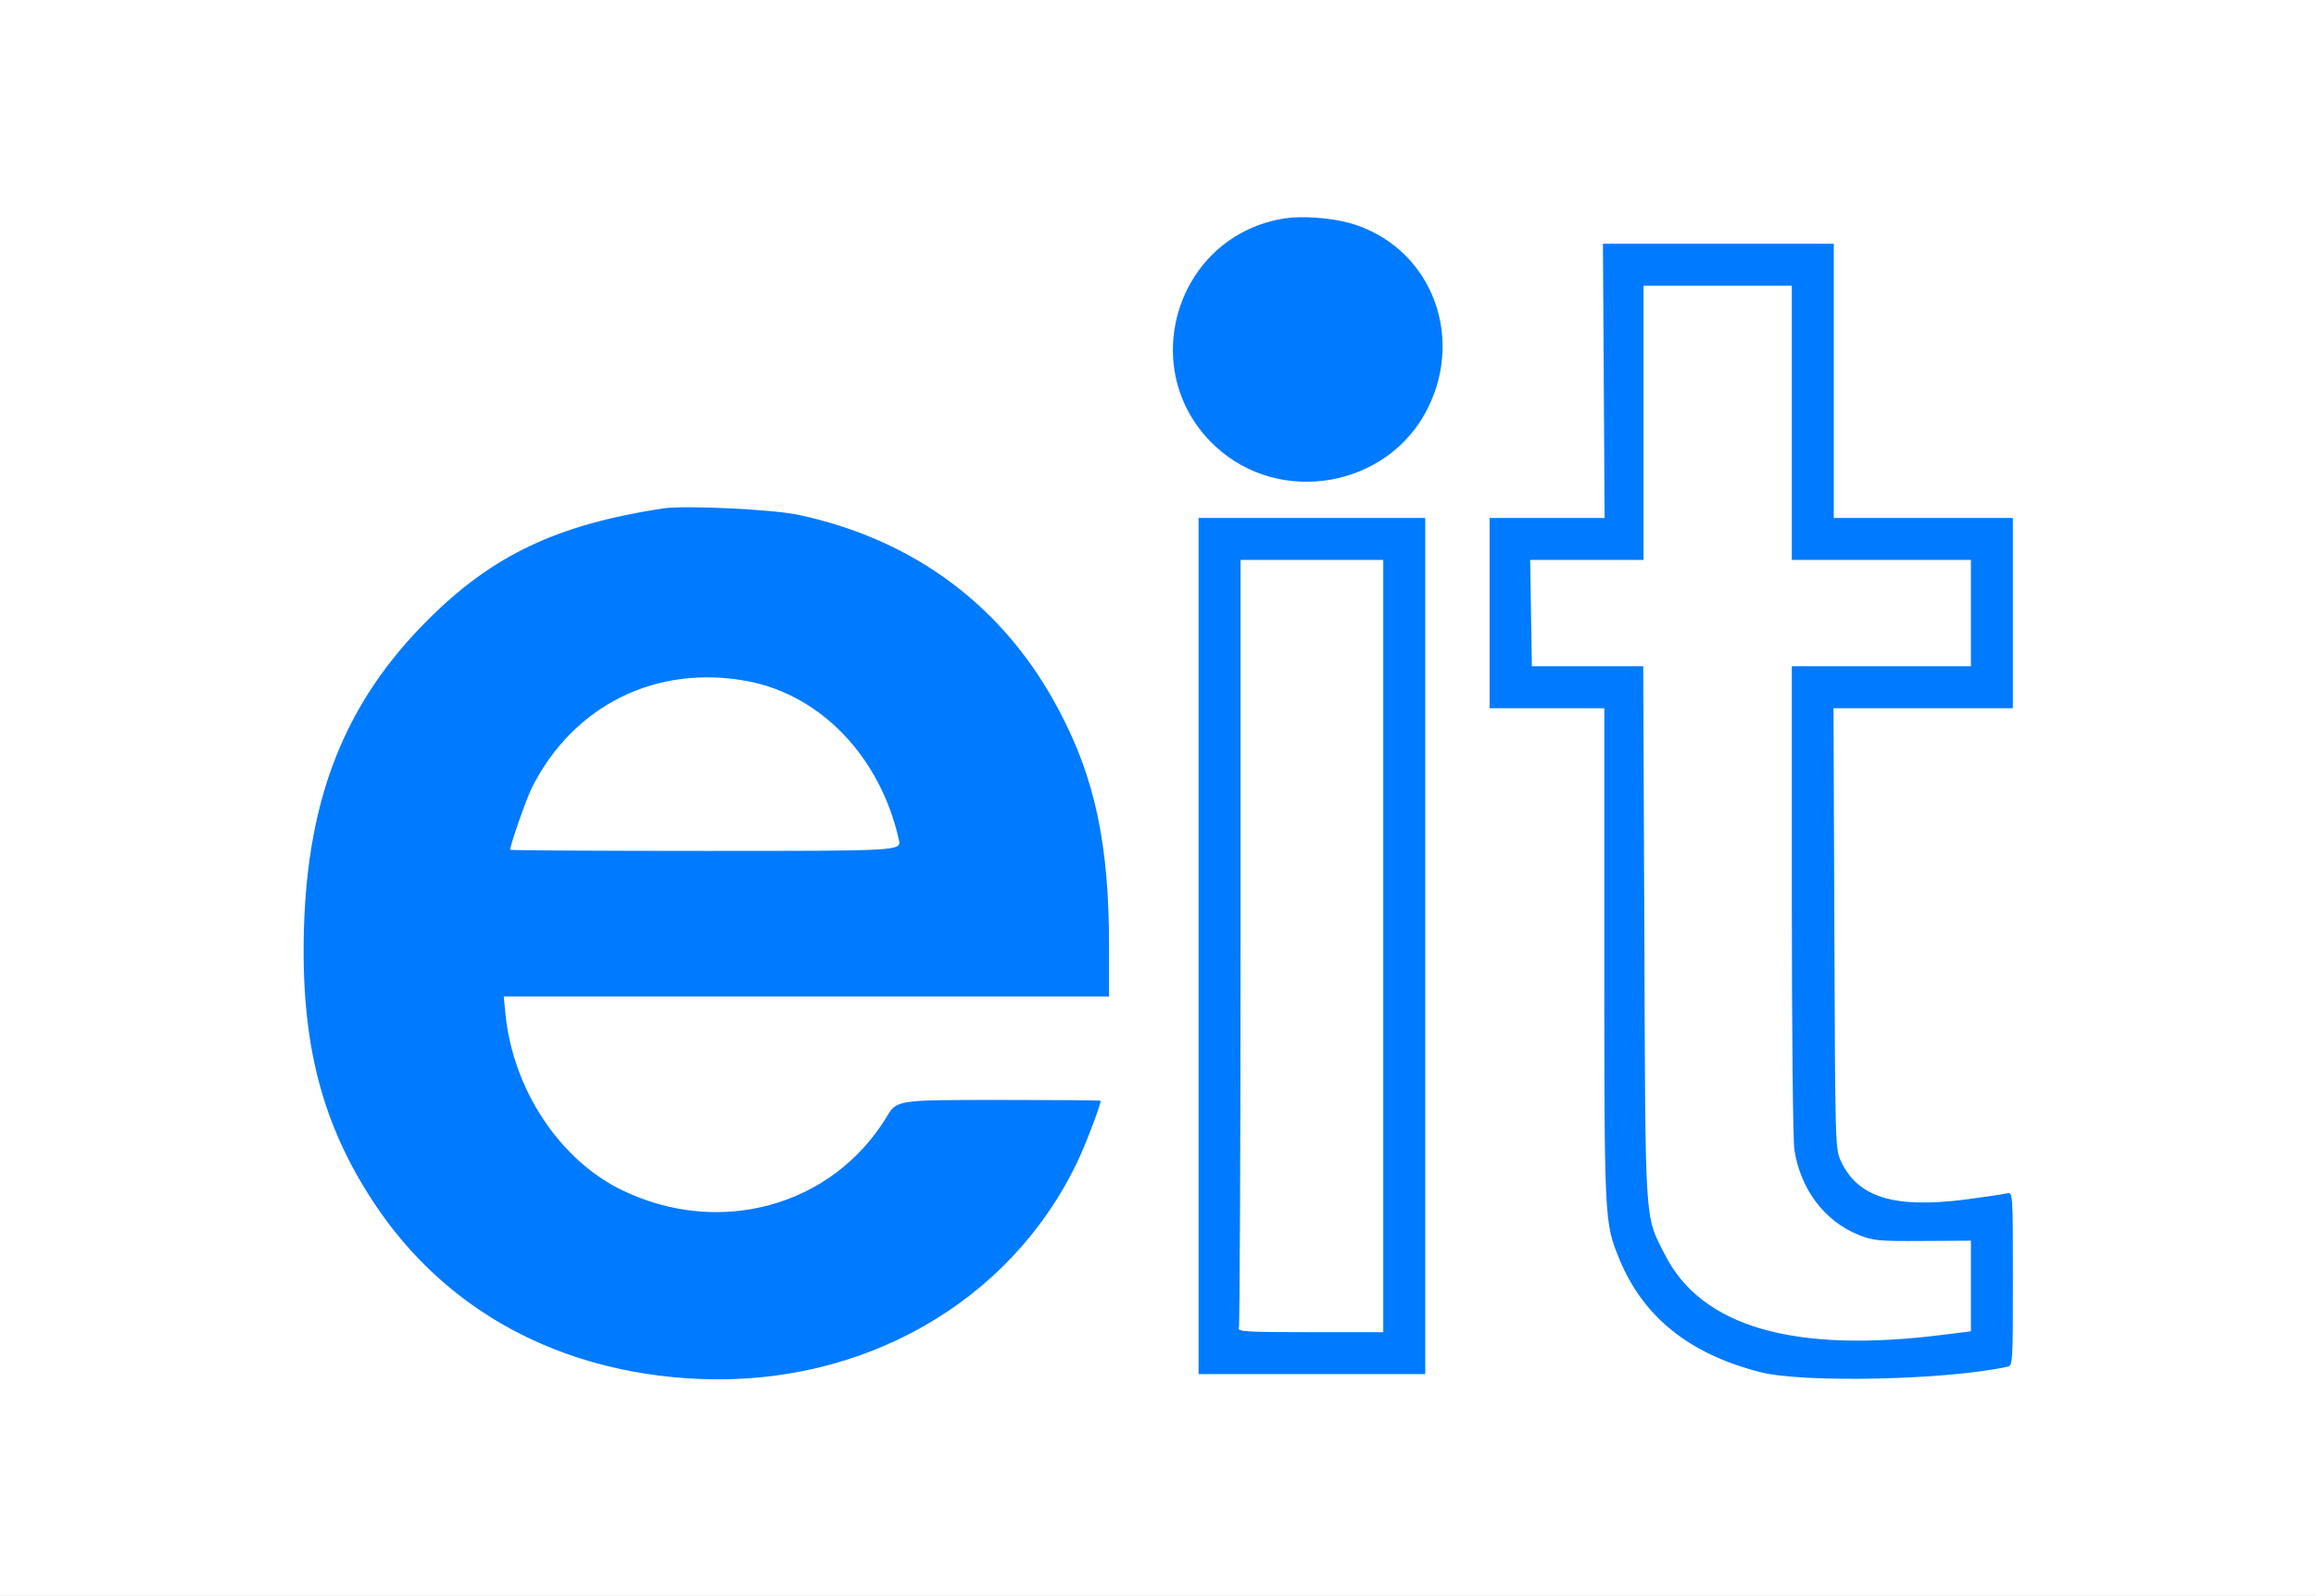
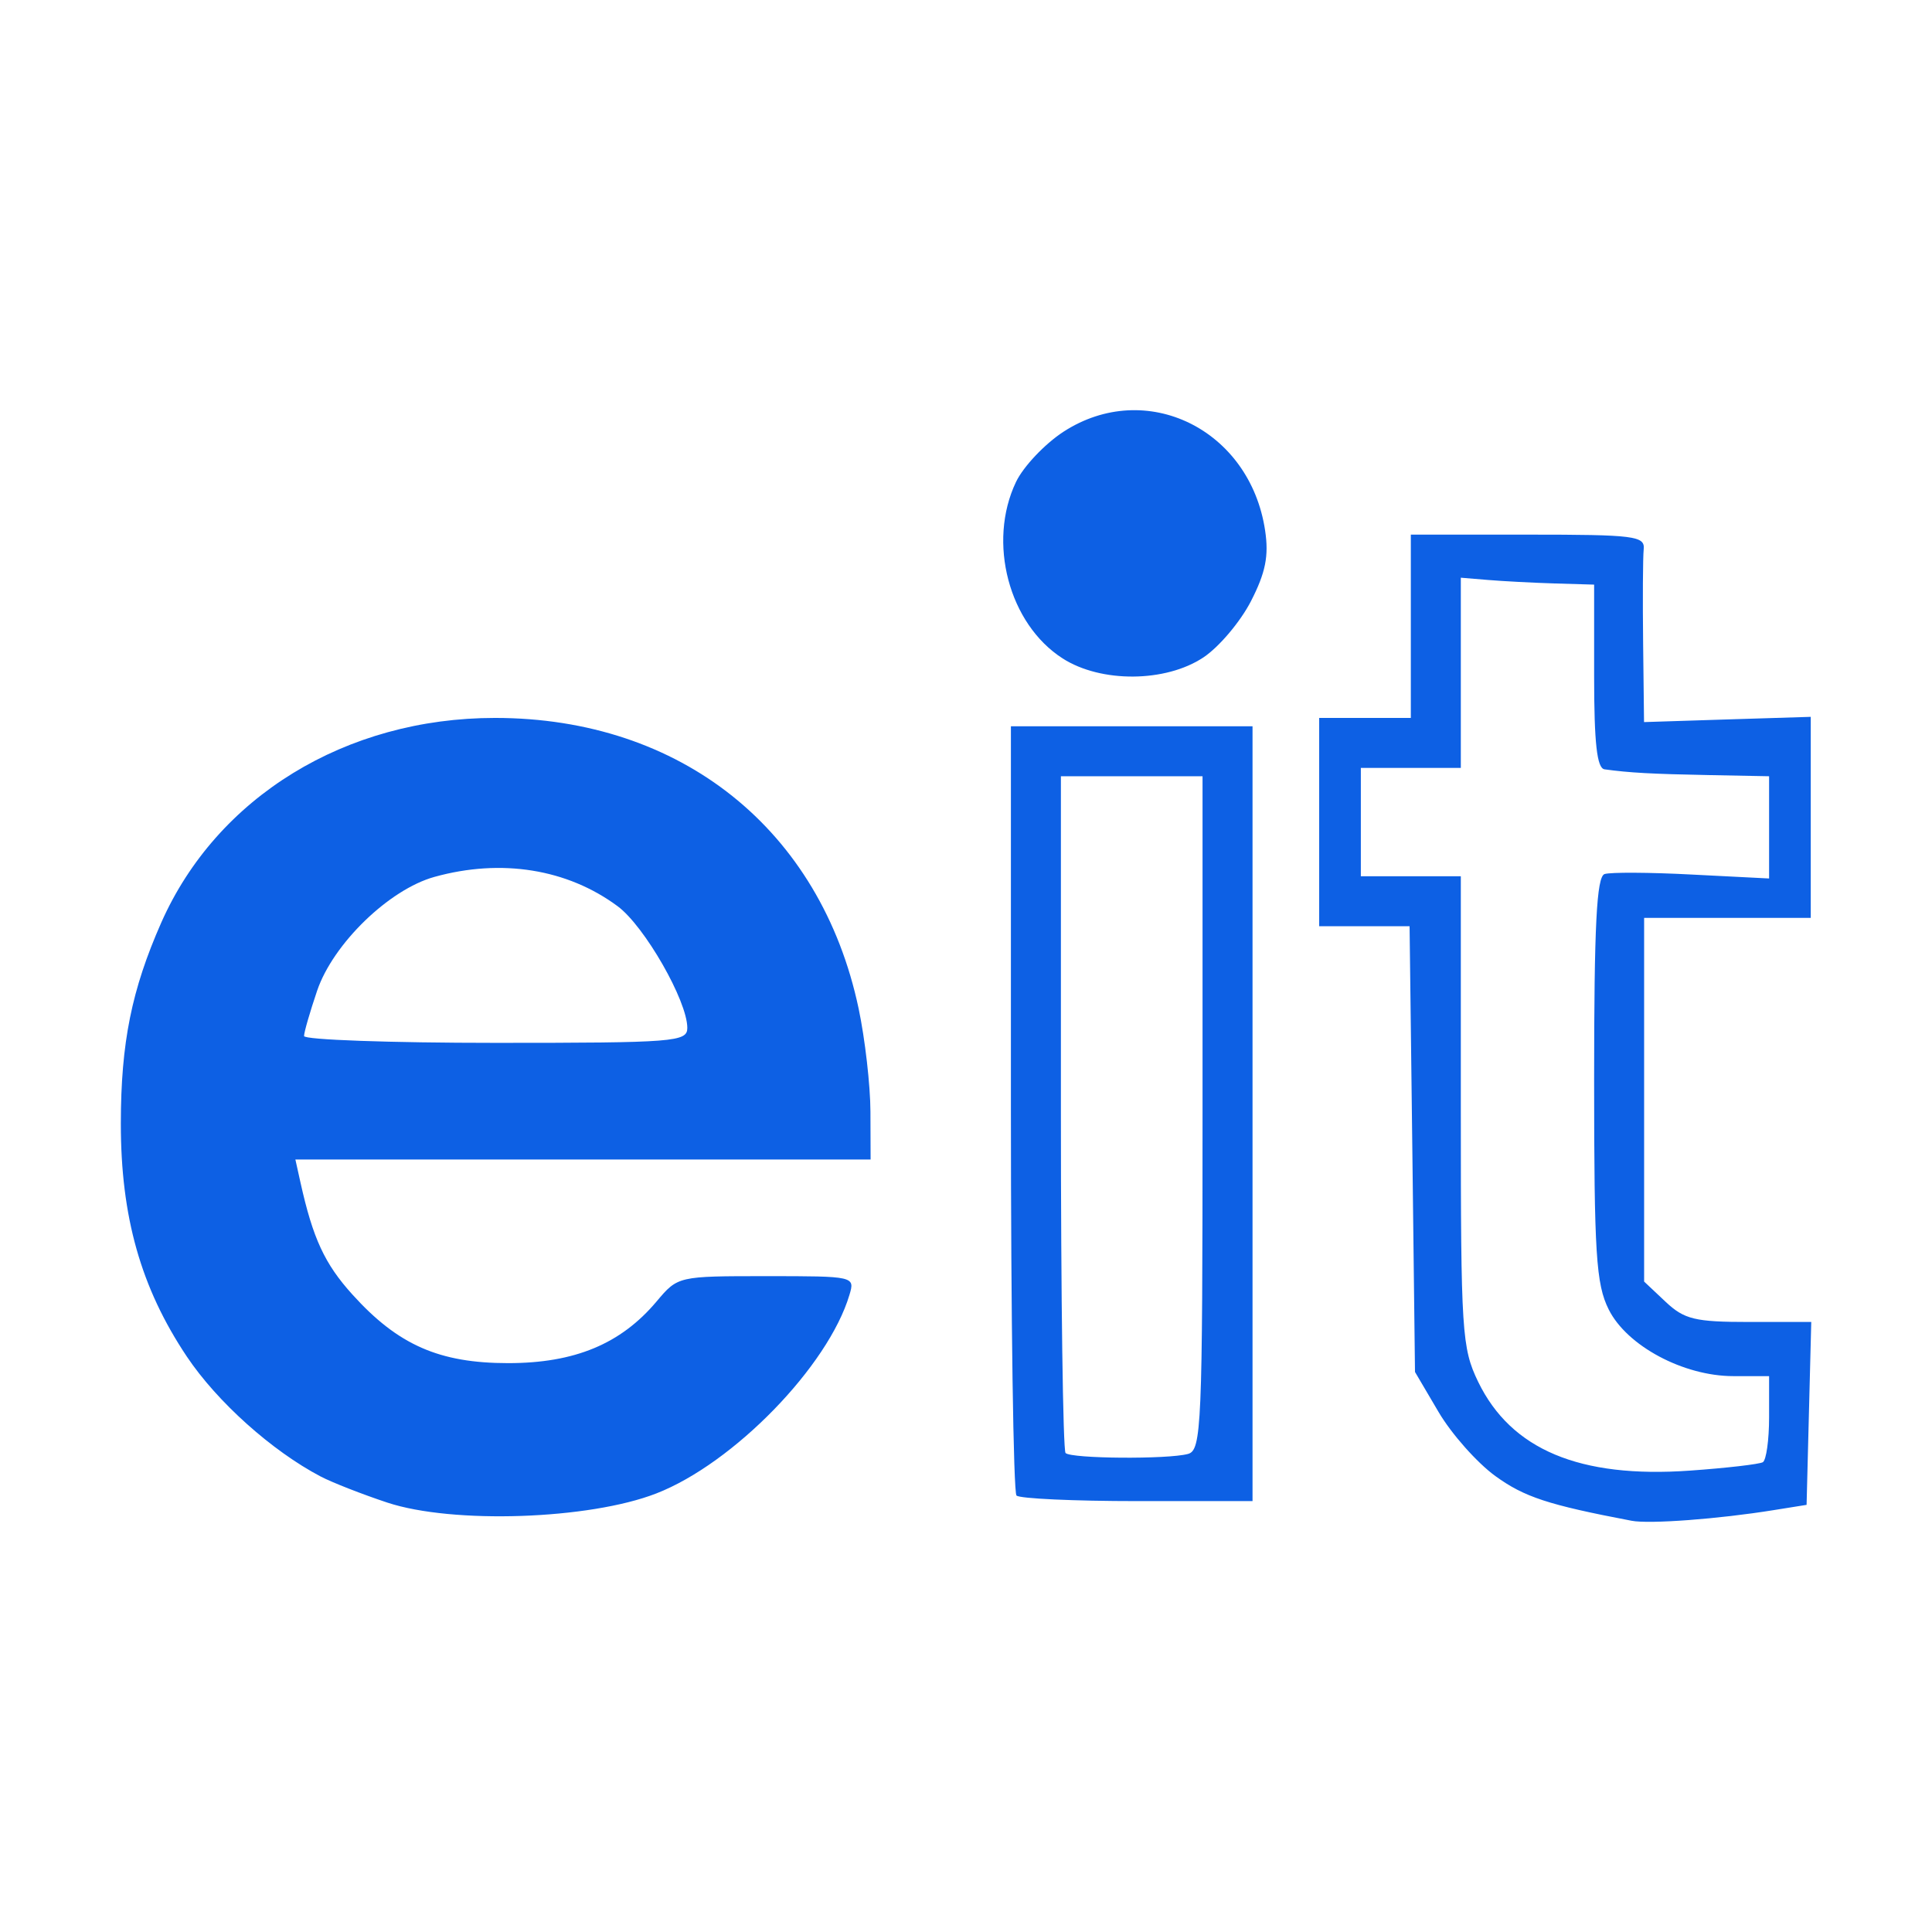
- <svg xmlns="http://www.w3.org/2000/svg" viewBox="-100.32 -69.12 827.64 570.24" role="img">
-   <rect x="-100.32" y="-69.12" width="827.64" height="570.24" fill="#ffffff" />
-   <g transform="translate(0,432) scale(0.1,-0.1)" fill="#007AFF">
-     <path d="M3590 4231 c-390 -59 -540 -544 -251 -814 232 -217 621 -148 761 137 133 269 1 581 -280 660 -68 19 -170 26 -230 17z M4728 3650 l3 -490 -206 0 -205 0 0 -340 0 -340 205 0 205 0 0 -884 c0 -953 0 -952 53 -1083 85 -208 250 -341 505 -406 154 -39 662 -28 880 19 22 4 22 4 22 315 0 311 0 311 -22 305 -13 -3 -79 -13 -148 -22 -253 -32 -383 7 -444 136 -21 45 -21 52 -24 833 l-3 787 321 0 320 0 0 340 0 340 -320 0 -320 0 0 490 0 490 -412 0 -413 0 3 -490z m672 -150 l0 -490 320 0 320 0 0 -190 0 -190 -320 0 -320 0 0 -832 c0 -458 4 -861 9 -895 21 -140 107 -256 229 -305 52 -21 71 -23 230 -22 l172 1 0 -162 0 -162 -97 -12 c-533 -68 -866 27 -997 287 -73 144 -69 90 -73 1150 l-4 952 -199 0 -199 0 -3 190 -3 190 203 0 202 0 0 490 0 490 265 0 265 0 0 -490z M1365 3194 c-378 -58 -608 -167 -840 -399 -293 -293 -428 -629 -442 -1101 -12 -408 63 -701 253 -986 254 -382 661 -602 1154 -625 589 -27 1115 273 1355 772 29 59 85 206 85 222 0 2 -164 3 -364 3 -365 0 -365 0 -401 -61 -194 -319 -596 -430 -944 -262 -224 108 -391 360 -418 631 l-6 62 1082 0 1081 0 0 183 c0 358 -50 596 -177 836 -194 371 -516 613 -932 702 -94 20 -408 35 -486 23z m307 -618 c261 -51 471 -272 537 -566 9 -40 9 -40 -690 -40 -384 0 -699 2 -699 4 0 18 57 180 77 221 149 297 448 444 775 381z M3280 1630 l0 -1530 405 0 405 0 0 1530 0 1530 -405 0 -405 0 0 -1530z m660 0 l0 -1380 -261 0 c-234 0 -261 2 -255 16 3 9 6 630 6 1380 l0 1364 255 0 255 0 0 -1380z" />
+ <svg xmlns="http://www.w3.org/2000/svg" viewBox="0 0 48 48" role="img">
+   <rect width="48" height="48" fill="#ffffff" />
+   <g transform="translate(3 10.1777) scale(0.206999)" fill="#0d60e4" fill-rule="evenodd">
+     <path d="M32 131.18C28.98 130.18 25.38 128.77 24 128.05C18.15 124.98 11.58 119.1 7.93 113.65C2.41 105.39 -0.00 96.87 0.01 85.64C0.02 75.97 1.31 69.62 4.86 61.57C11.54 46.48 27 37 44.92 37C67.25 37 84.01 50.39 88.56 71.87C89.33 75.52 89.97 81.09 89.98 84.25L90 90L55.48 90L20.96 90L21.57 92.75C23.06 99.46 24.47 102.52 27.8 106.2C33.27 112.26 38.23 114.44 46.5 114.44C54.48 114.44 60.02 112.14 64.31 107.04C66.87 104 66.88 104 77.5 104C88.06 104 88.13 104.02 87.46 106.25C84.91 114.8 73.56 126.47 64.28 130.08C56.22 133.22 39.84 133.77 32 131.18ZM68 74.2C68 70.96 62.87 62 59.65 59.61C53.6 55.12 45.67 53.85 37.65 56.08C32.2 57.59 25.49 64.1 23.57 69.74C22.71 72.28 22 74.73 22 75.18C22 75.63 32.35 76 45 76C66.5 76 68 75.88 68 74.2ZM181.34 133.36C171.31 131.45 168.46 130.51 164.98 127.99C162.78 126.39 159.71 122.93 158.16 120.29L155.34 115.5L155.02 88.75L154.69 62L149.27 62L143.84 62L143.84 49.5L143.84 37L149.34 37L154.84 37L154.84 26L154.84 15L168.9 15C181.7 15 182.95 15.16 182.79 16.75C182.69 17.71 182.66 22.77 182.72 28L182.83 37.5L192.84 37.18L202.84 36.87L202.84 48.93L202.84 61L192.84 61L182.84 61L182.84 82.83L182.84 104.65L185.42 107.08C187.67 109.19 188.94 109.5 195.45 109.5L202.9 109.5L202.62 120.47L202.34 131.45L198.34 132.09C191.77 133.15 183.47 133.77 181.34 133.36ZM107.51 130.33C107.14 129.97 106.84 109.04 106.84 83.83L106.84 38L121.34 38L135.84 38L135.84 84.5L135.84 131L122.01 131C114.4 131 107.87 130.7 107.51 130.33ZM197.09 126.33C197.5 126.08 197.84 123.66 197.84 120.94L197.84 116L193.55 116C187.56 116 180.77 112.37 178.59 108C177.07 104.96 176.84 101.34 176.84 80.33C176.84 61.89 177.14 56.07 178.09 55.74C178.78 55.51 183.5 55.53 188.59 55.8L197.84 56.27L197.84 50.14L197.84 44L190.59 43.86C183.77 43.73 181.05 43.58 178.09 43.17C177.18 43.05 176.84 40.04 176.84 32L176.84 21L172.09 20.86C169.48 20.78 165.88 20.59 164.09 20.44L160.84 20.17L160.84 31.59L160.84 43L154.84 43L148.84 43L148.84 49.5L148.84 56L154.84 56L160.84 56L160.84 84.18C160.84 110.71 160.96 112.62 162.92 116.68C166.87 124.82 175.1 128.28 188.34 127.34C192.74 127.03 196.68 126.57 197.09 126.33ZM128.09 125.34C129.72 124.9 129.84 122.09 129.84 84.43L129.84 44L121.34 44L112.84 44L112.84 84.33C112.84 106.52 113.09 124.92 113.4 125.23C114.09 125.91 125.66 126 128.09 125.34ZM113.05 29.86C106.59 25.72 104 15.92 107.45 8.68C108.34 6.82 110.91 4.11 113.15 2.65C123.05 -3.77 135.53 2.35 137.35 14.5C137.81 17.55 137.41 19.56 135.65 22.99C134.38 25.46 131.81 28.5 129.94 29.74C125.41 32.75 117.65 32.81 113.05 29.86Z" />
  </g>
</svg>
